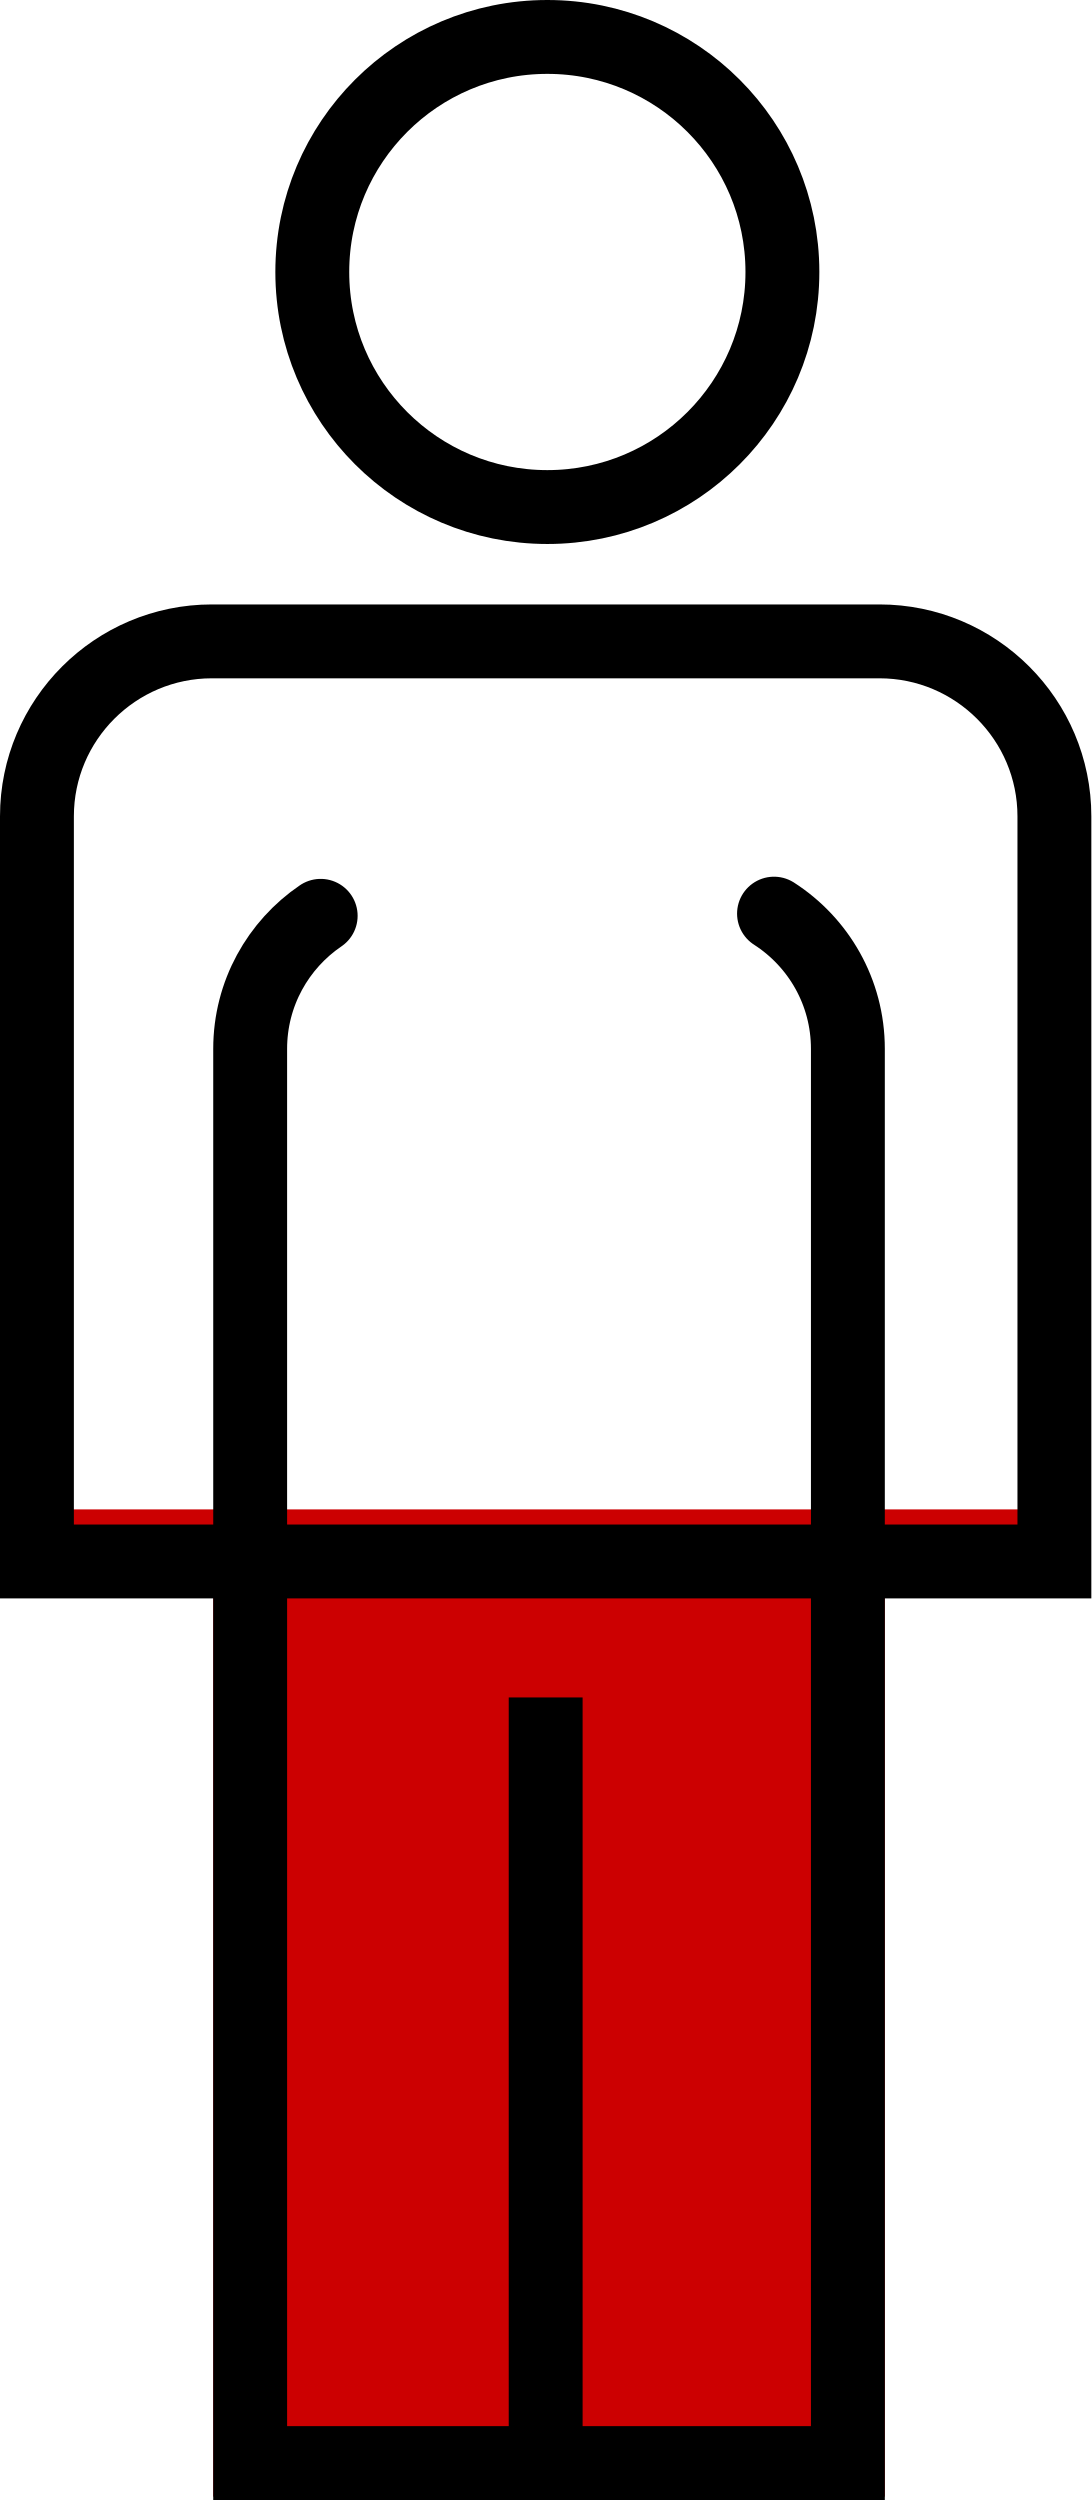
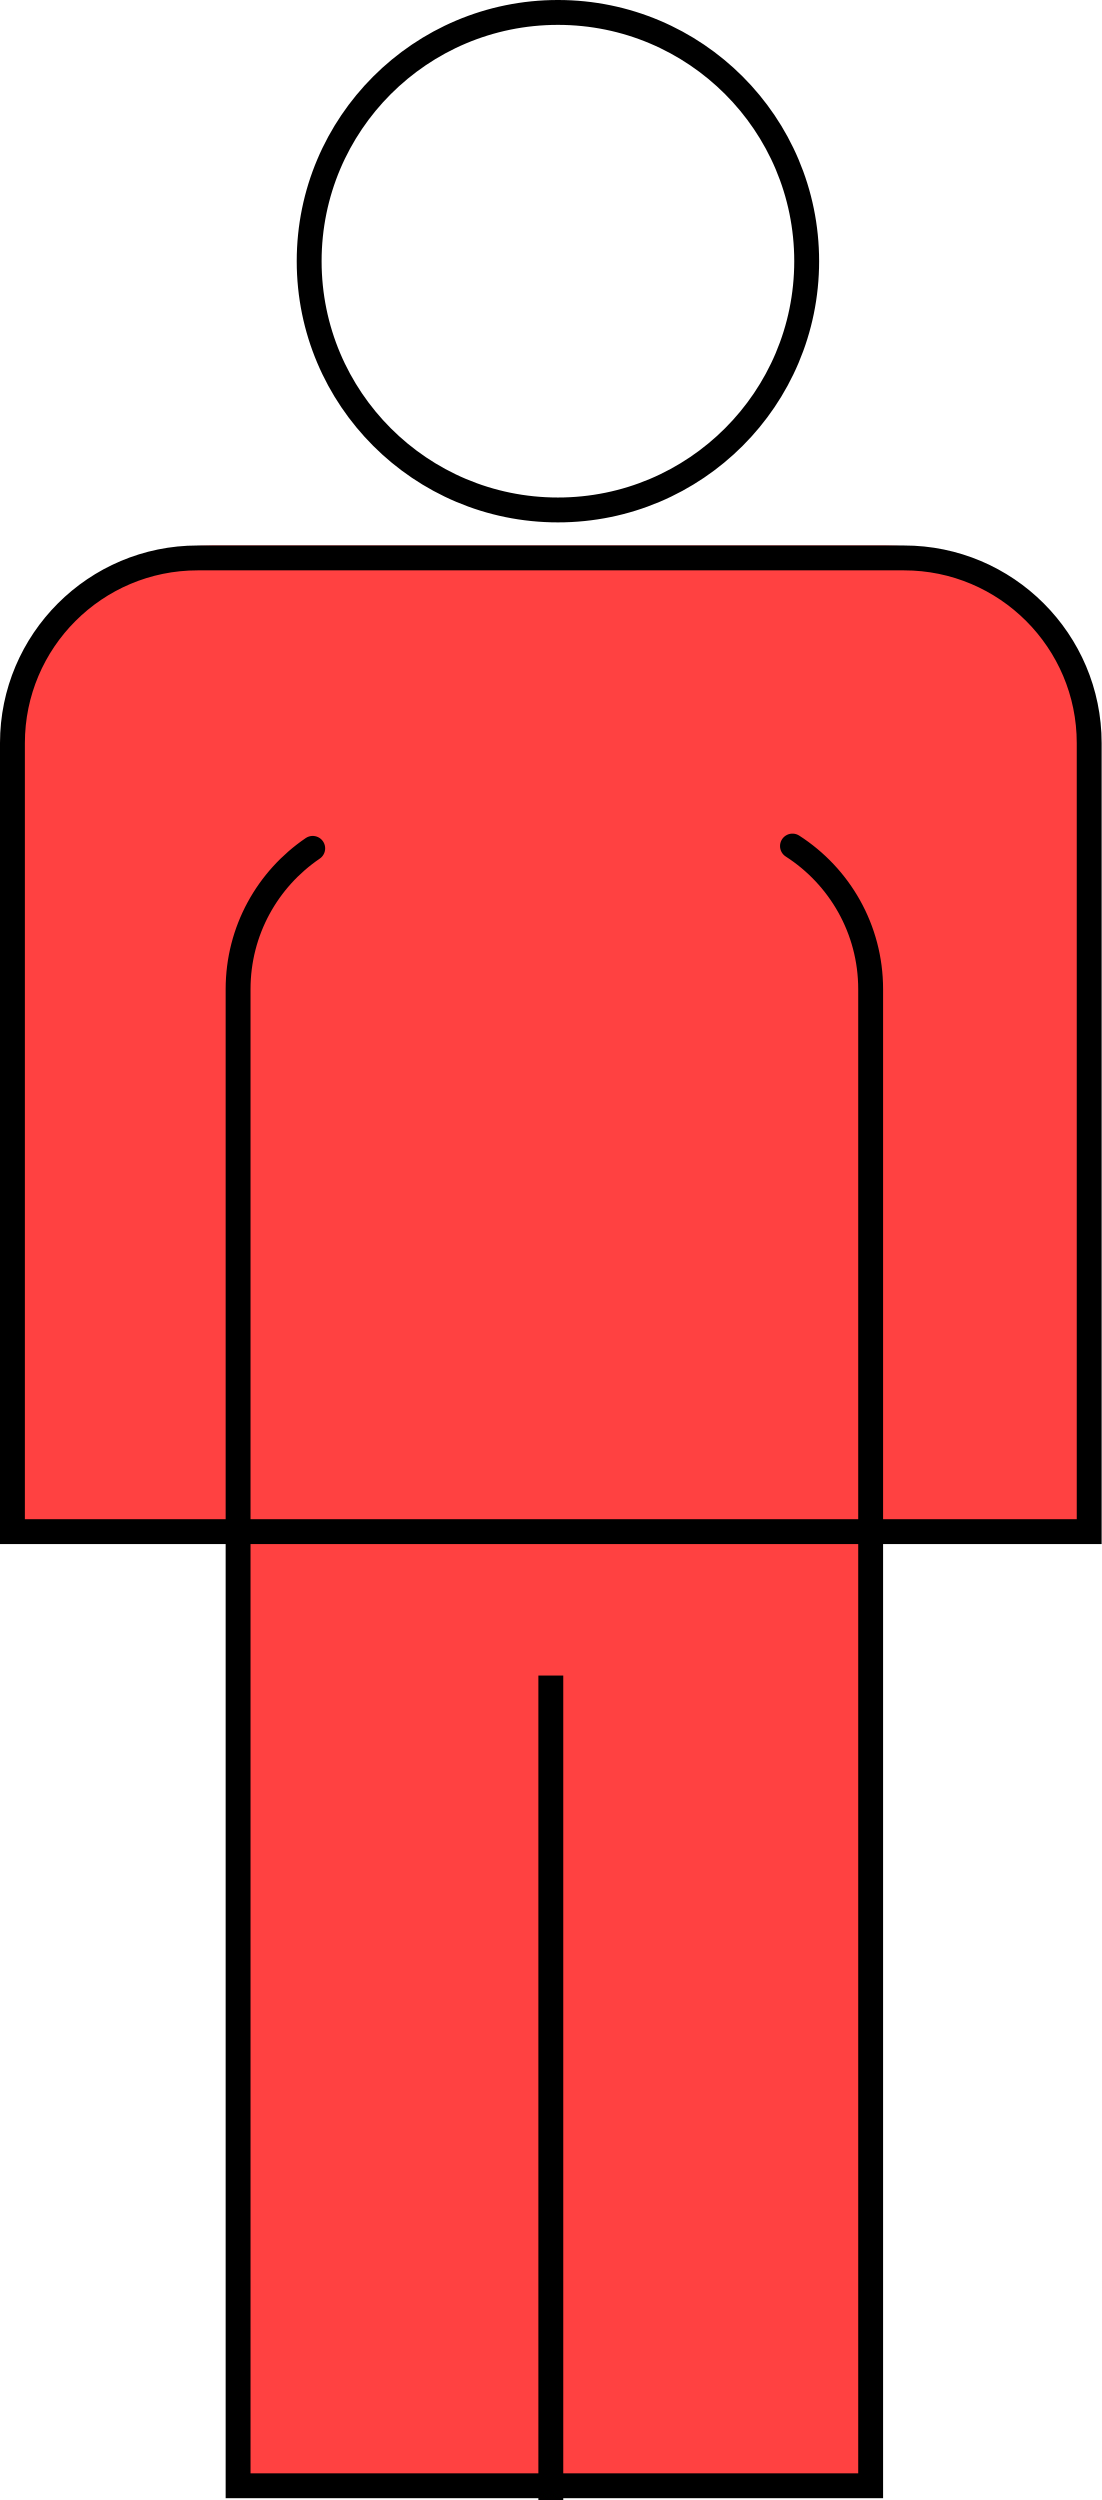
- <svg xmlns="http://www.w3.org/2000/svg" id="Layer_2" data-name="Layer 2" viewBox="0 0 325 744.5">
+ <svg xmlns="http://www.w3.org/2000/svg" id="Layer_2" data-name="Layer 2" viewBox="0 0 310 703.5">
  <defs>
    <style>
      .cls-1 {
-         fill: #cc0001;
+         fill: #ff4141;
+       }
+ 
+       .cls-2 {
+         stroke-linecap: round;
      }

      .cls-2, .cls-3 {
        fill: none;
        stroke: #000;
        stroke-miterlimit: 10;
-         stroke-width: 22px;
-       }
- 
-       .cls-3 {
-         stroke-linecap: round;
+         stroke-width: 7px;
      }
    </style>
  </defs>
  <g id="Layer_1-2" data-name="Layer 1">
-     <polygon class="cls-1" points="324.5 449.5 263.5 449.5 63.5 449.5 .5 449.5 .5 475.5 63.5 475.5 63.5 743.5 263.5 743.5 263.5 475.5 324.5 475.5 324.5 449.5" />
+     <path class="cls-1" d="m59.7,153.5h189.6c32.95,0,59.7,26.75,59.7,59.7v220.3H0v-220.3C0,180.25,26.75,153.5,59.7,153.5Z" />
    <g>
-       <circle class="cls-2" cx="163" cy="81" r="70" />
-       <path class="cls-2" d="m63.11,191h198.78c28.76,0,52.11,23.35,52.11,52.11v221.89H11v-221.89c0-28.76,23.35-52.11,52.11-52.11Z" />
-       <path class="cls-3" d="m230.5,272.08c13.24,8.51,22,23.36,22,40.27v421.15H74.5v-421.15c0-16.48,8.33-31.01,21-39.62" />
-       <line class="cls-2" x1="162.5" y1="505.5" x2="162.5" y2="737.5" />
+       <rect class="cls-1" x="64" y="423.5" width="184" height="279" />
+       <g>
+         <circle class="cls-3" cx="157" cy="73.5" r="70" />
+         <path class="cls-3" d="m55.61,157h198.78c28.76,0,52.11,23.35,52.11,52.11v221.89H3.5v-221.89c0-28.76,23.35-52.11,52.11-52.11Z" />
+         <path class="cls-2" d="m223,238.08c13.24,8.51,22,23.36,22,40.27v421.15H67v-421.15c0-16.48,8.33-31.01,21-39.62" />
+         <line class="cls-3" x1="155" y1="471.5" x2="155" y2="703.5" />
+       </g>
    </g>
  </g>
</svg>
